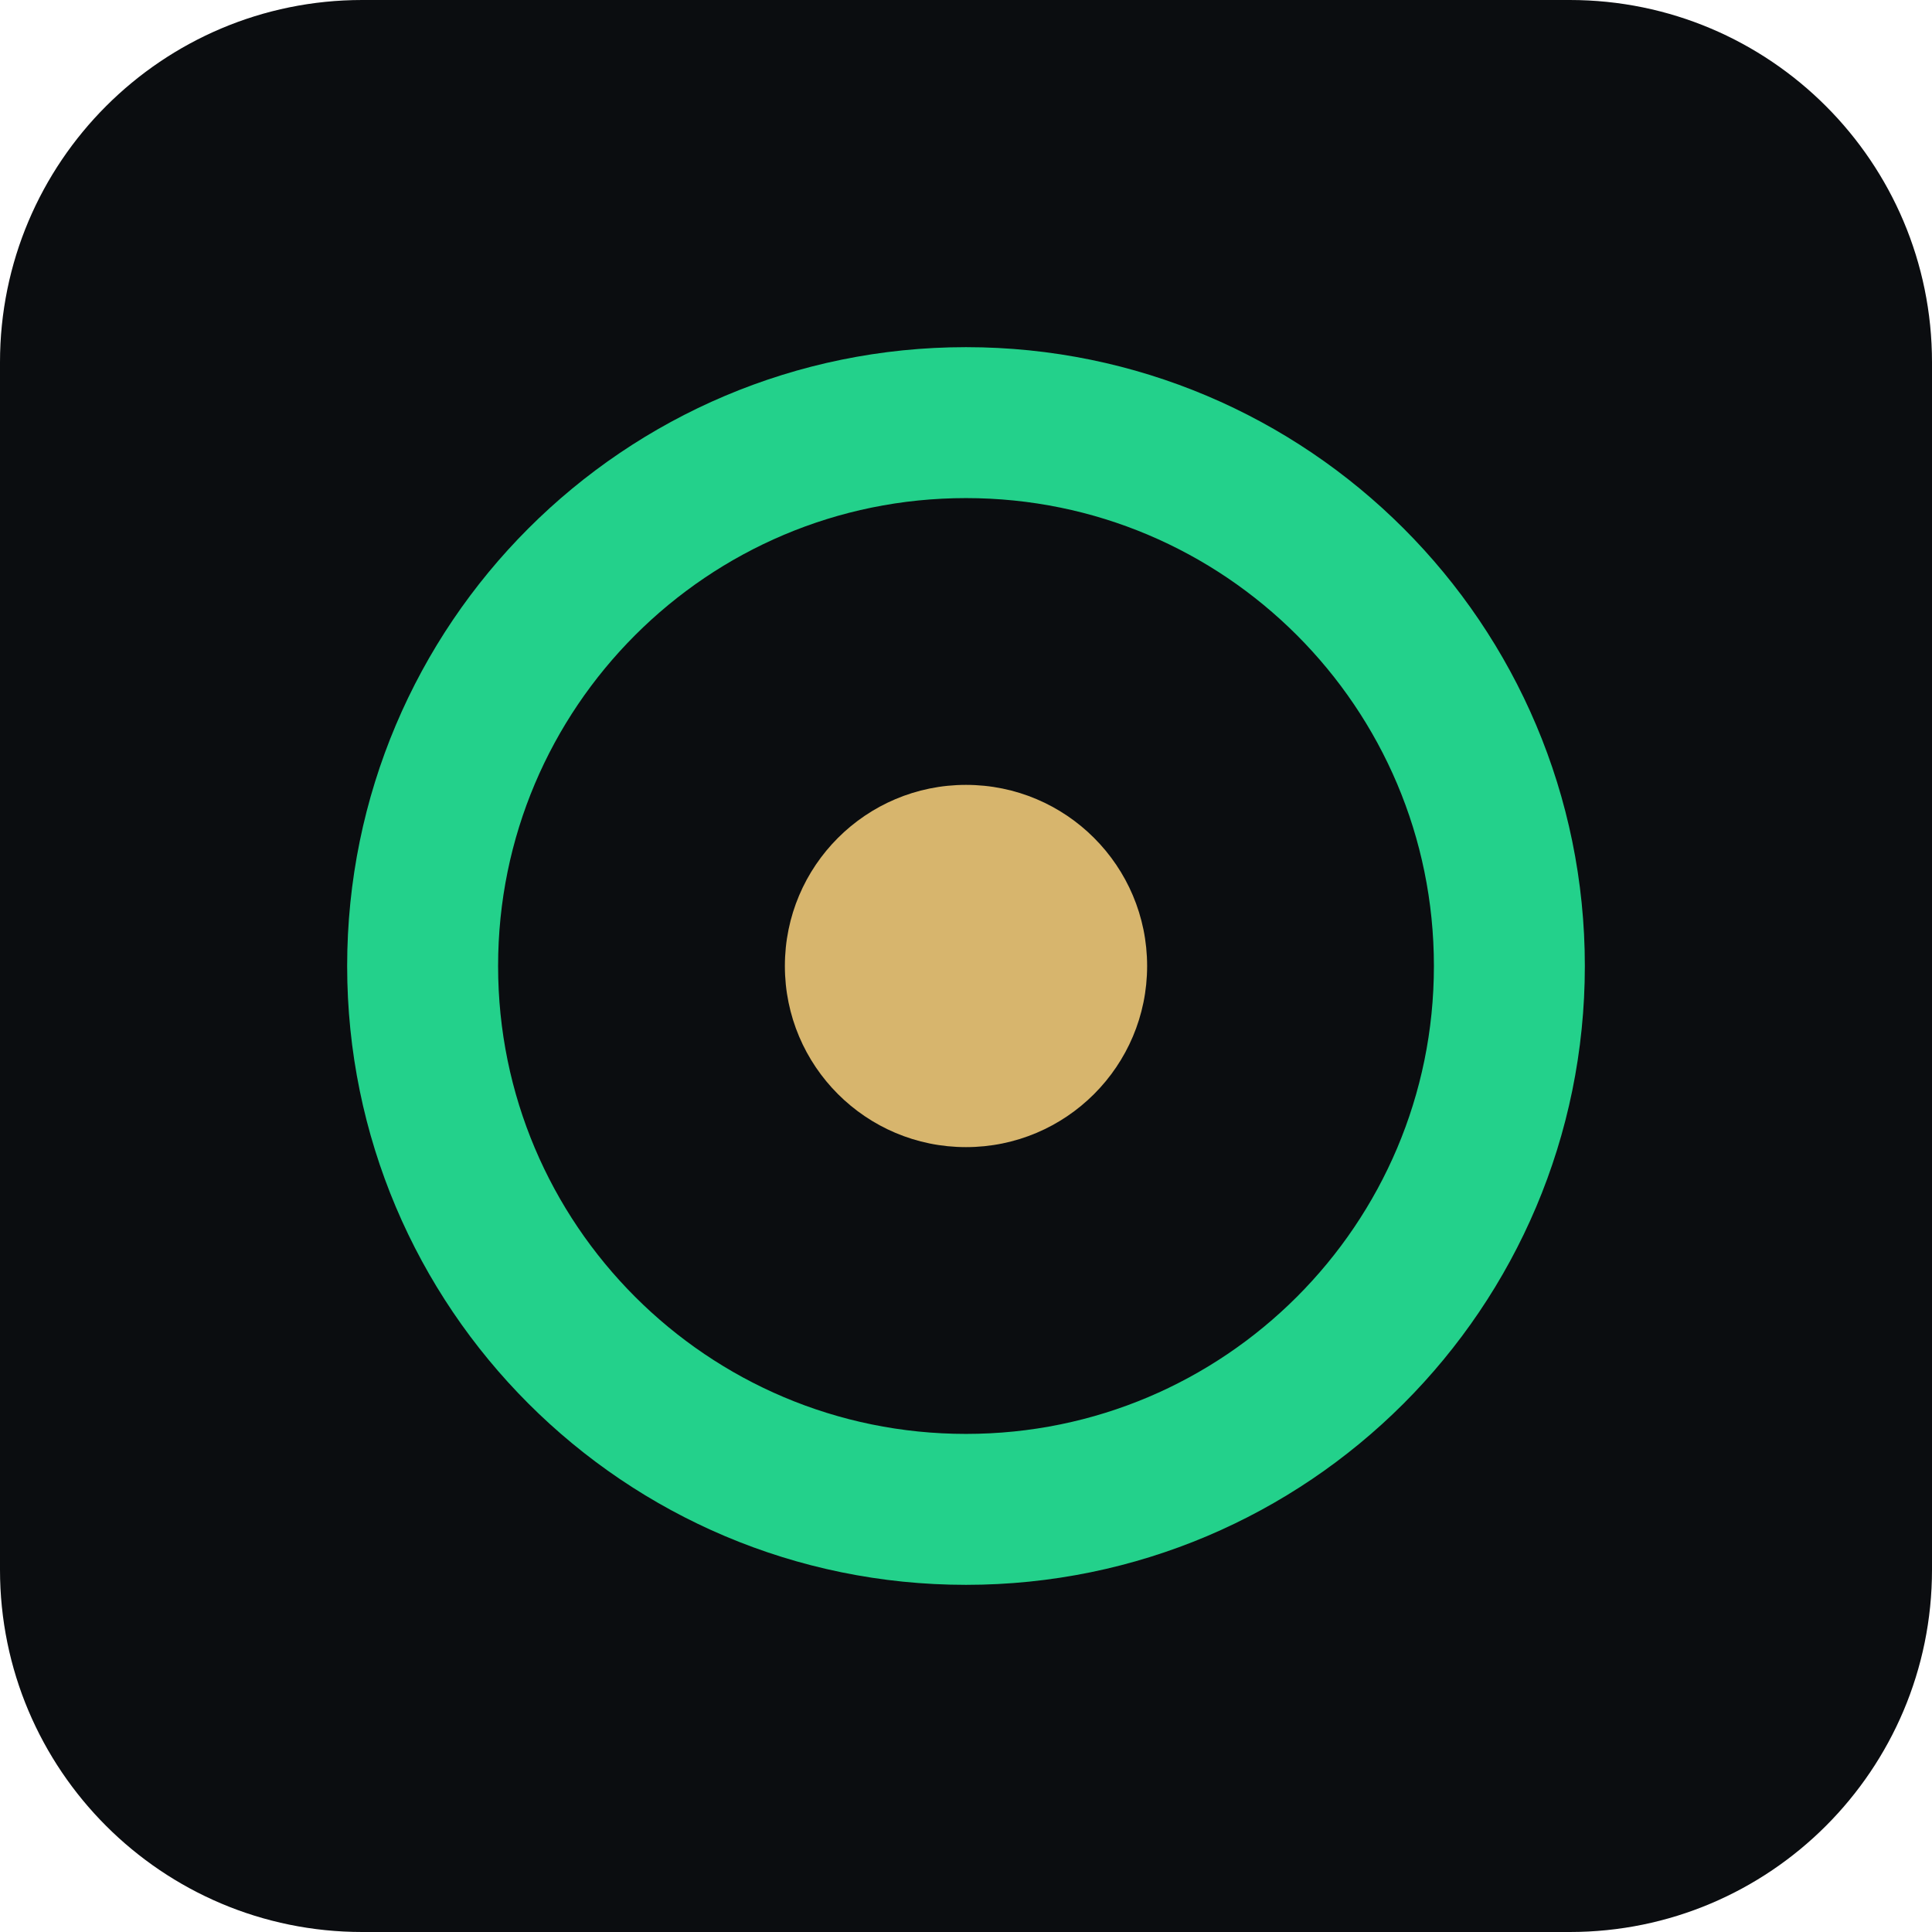
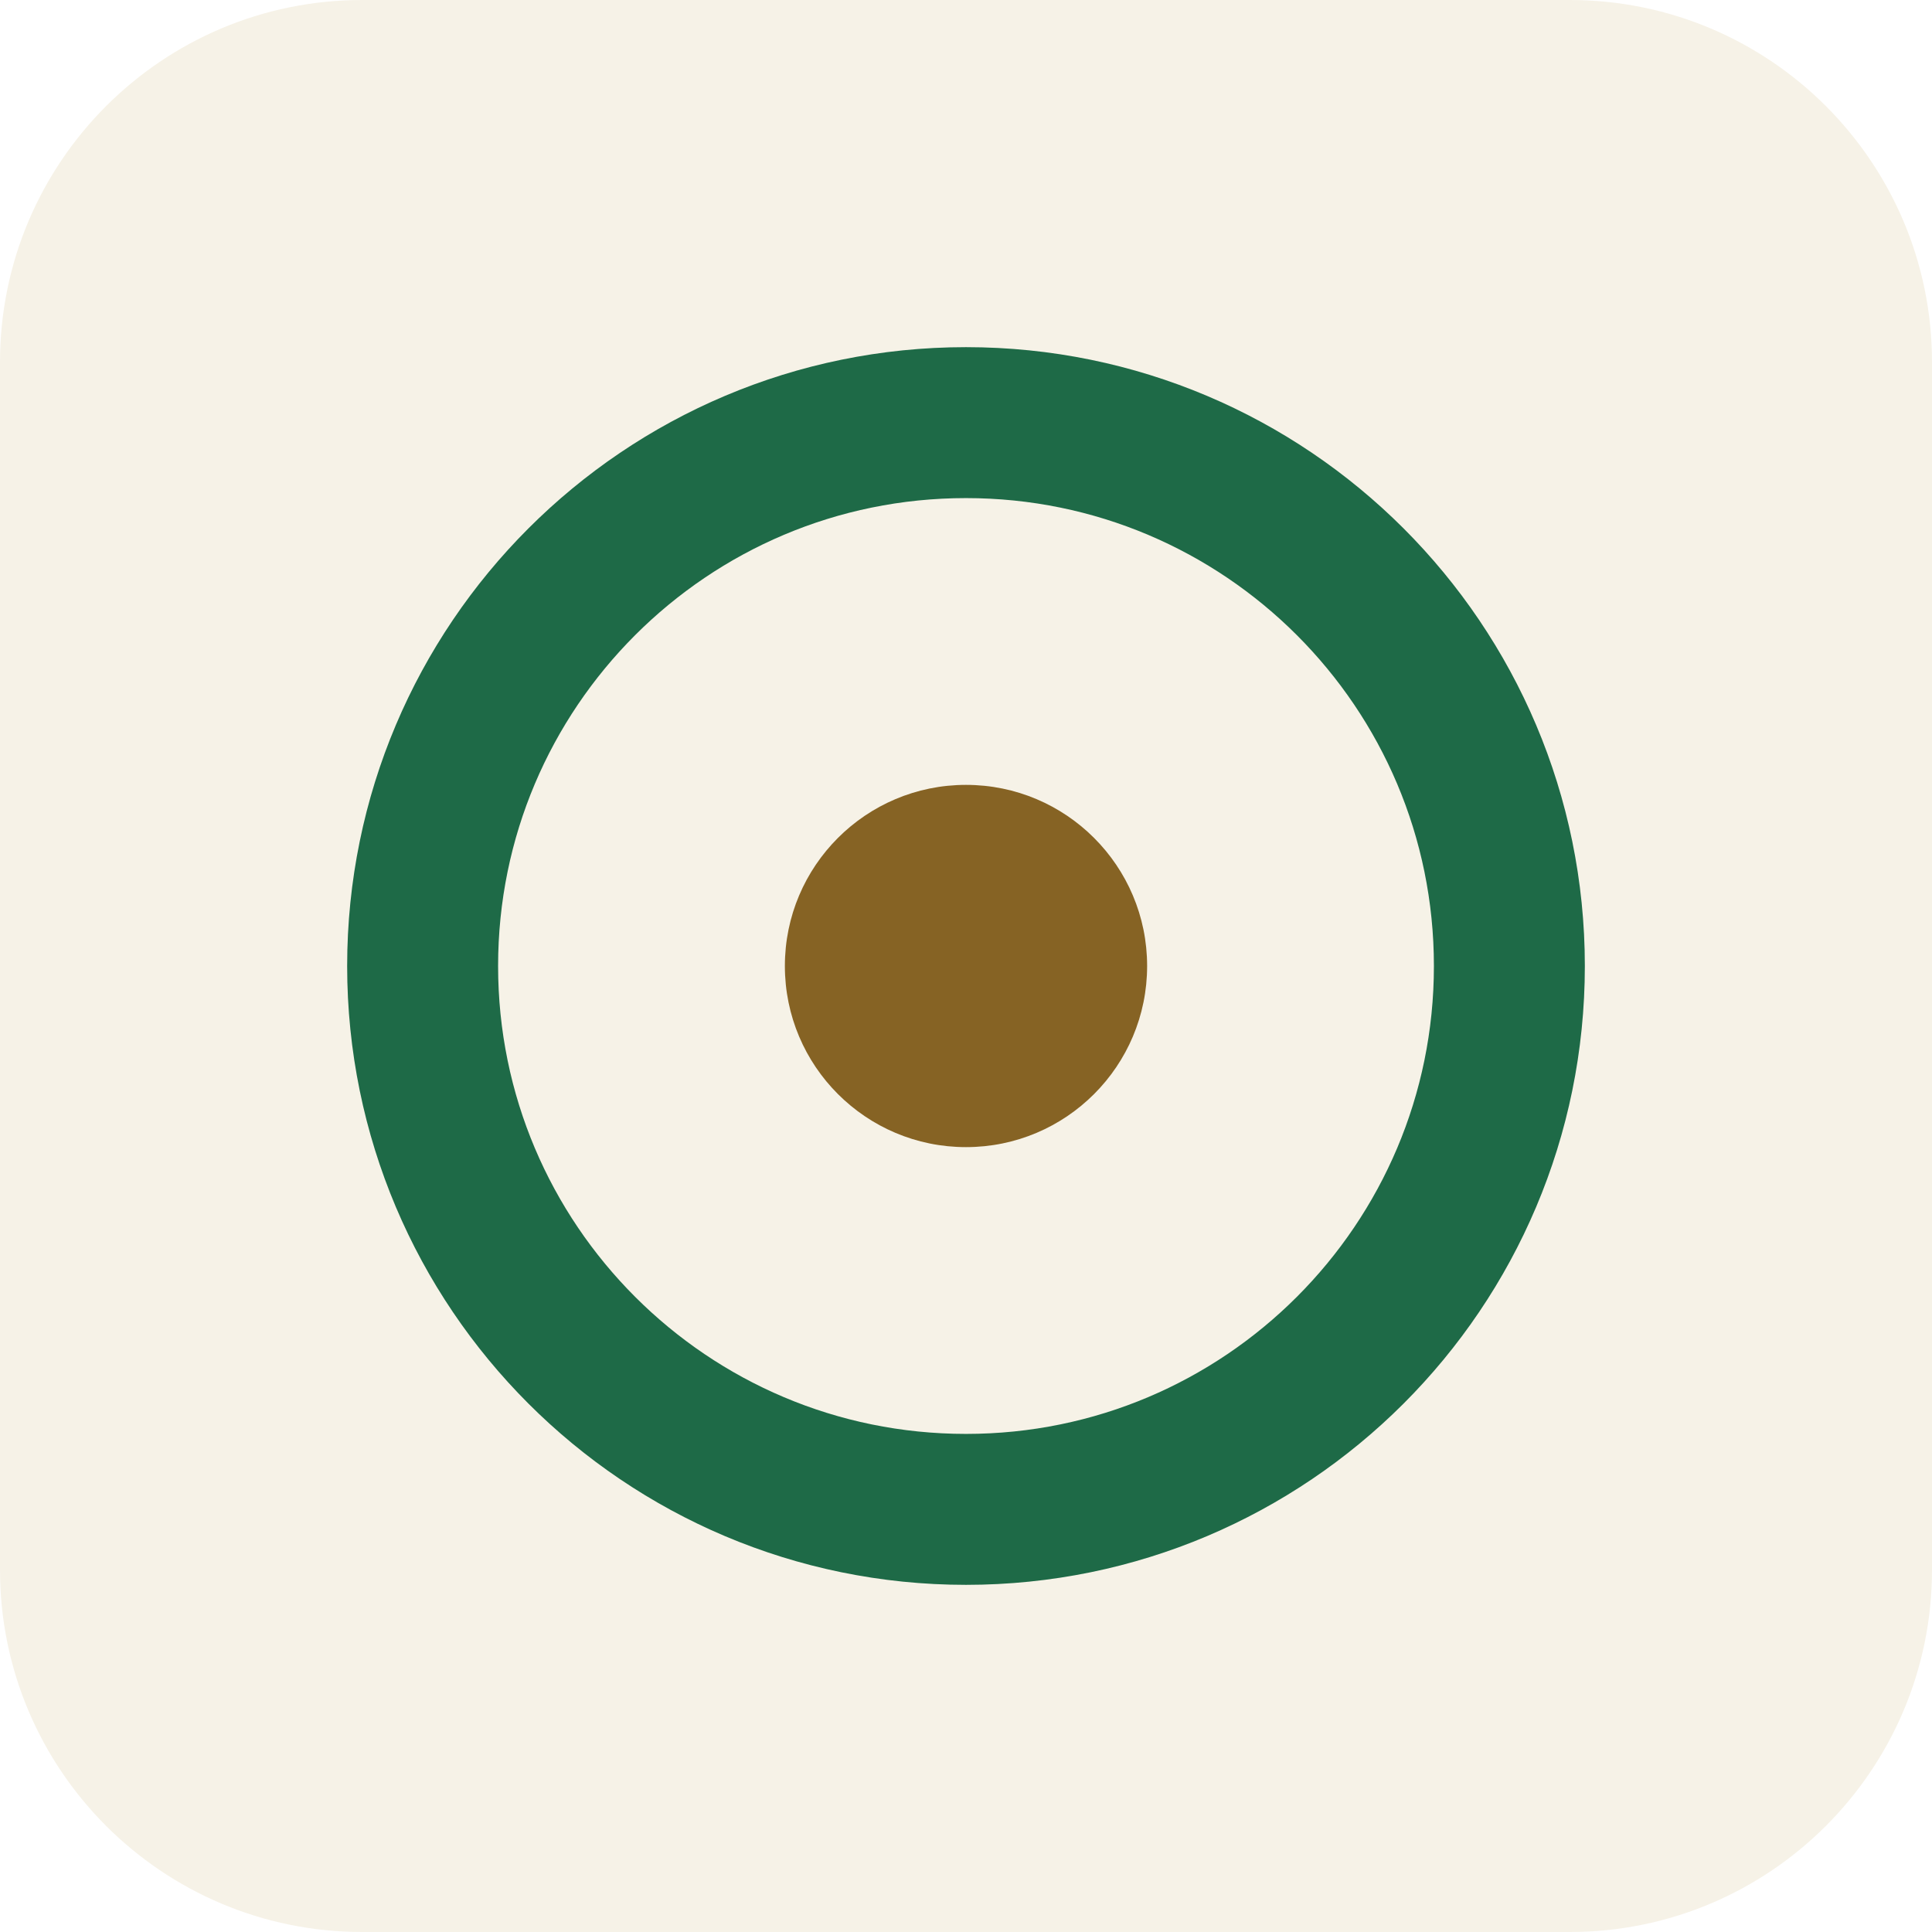
<svg xmlns="http://www.w3.org/2000/svg" viewBox="0 0 64 64">
-   <rect width="64" height="64" rx="12" fill="#0b0d10" />
-   <circle cx="32" cy="32" r="18" fill="none" stroke="#23d18b" stroke-width="5" />
-   <circle cx="32" cy="32" r="6" fill="#d7b56d" />
+   <rect width="64" height="64" rx="12" fill="#f6f2e7" />
+   <circle cx="32" cy="32" r="18" fill="none" stroke="#1e6a47" stroke-width="5" />
+   <circle cx="32" cy="32" r="6" fill="#866324" />
</svg>
